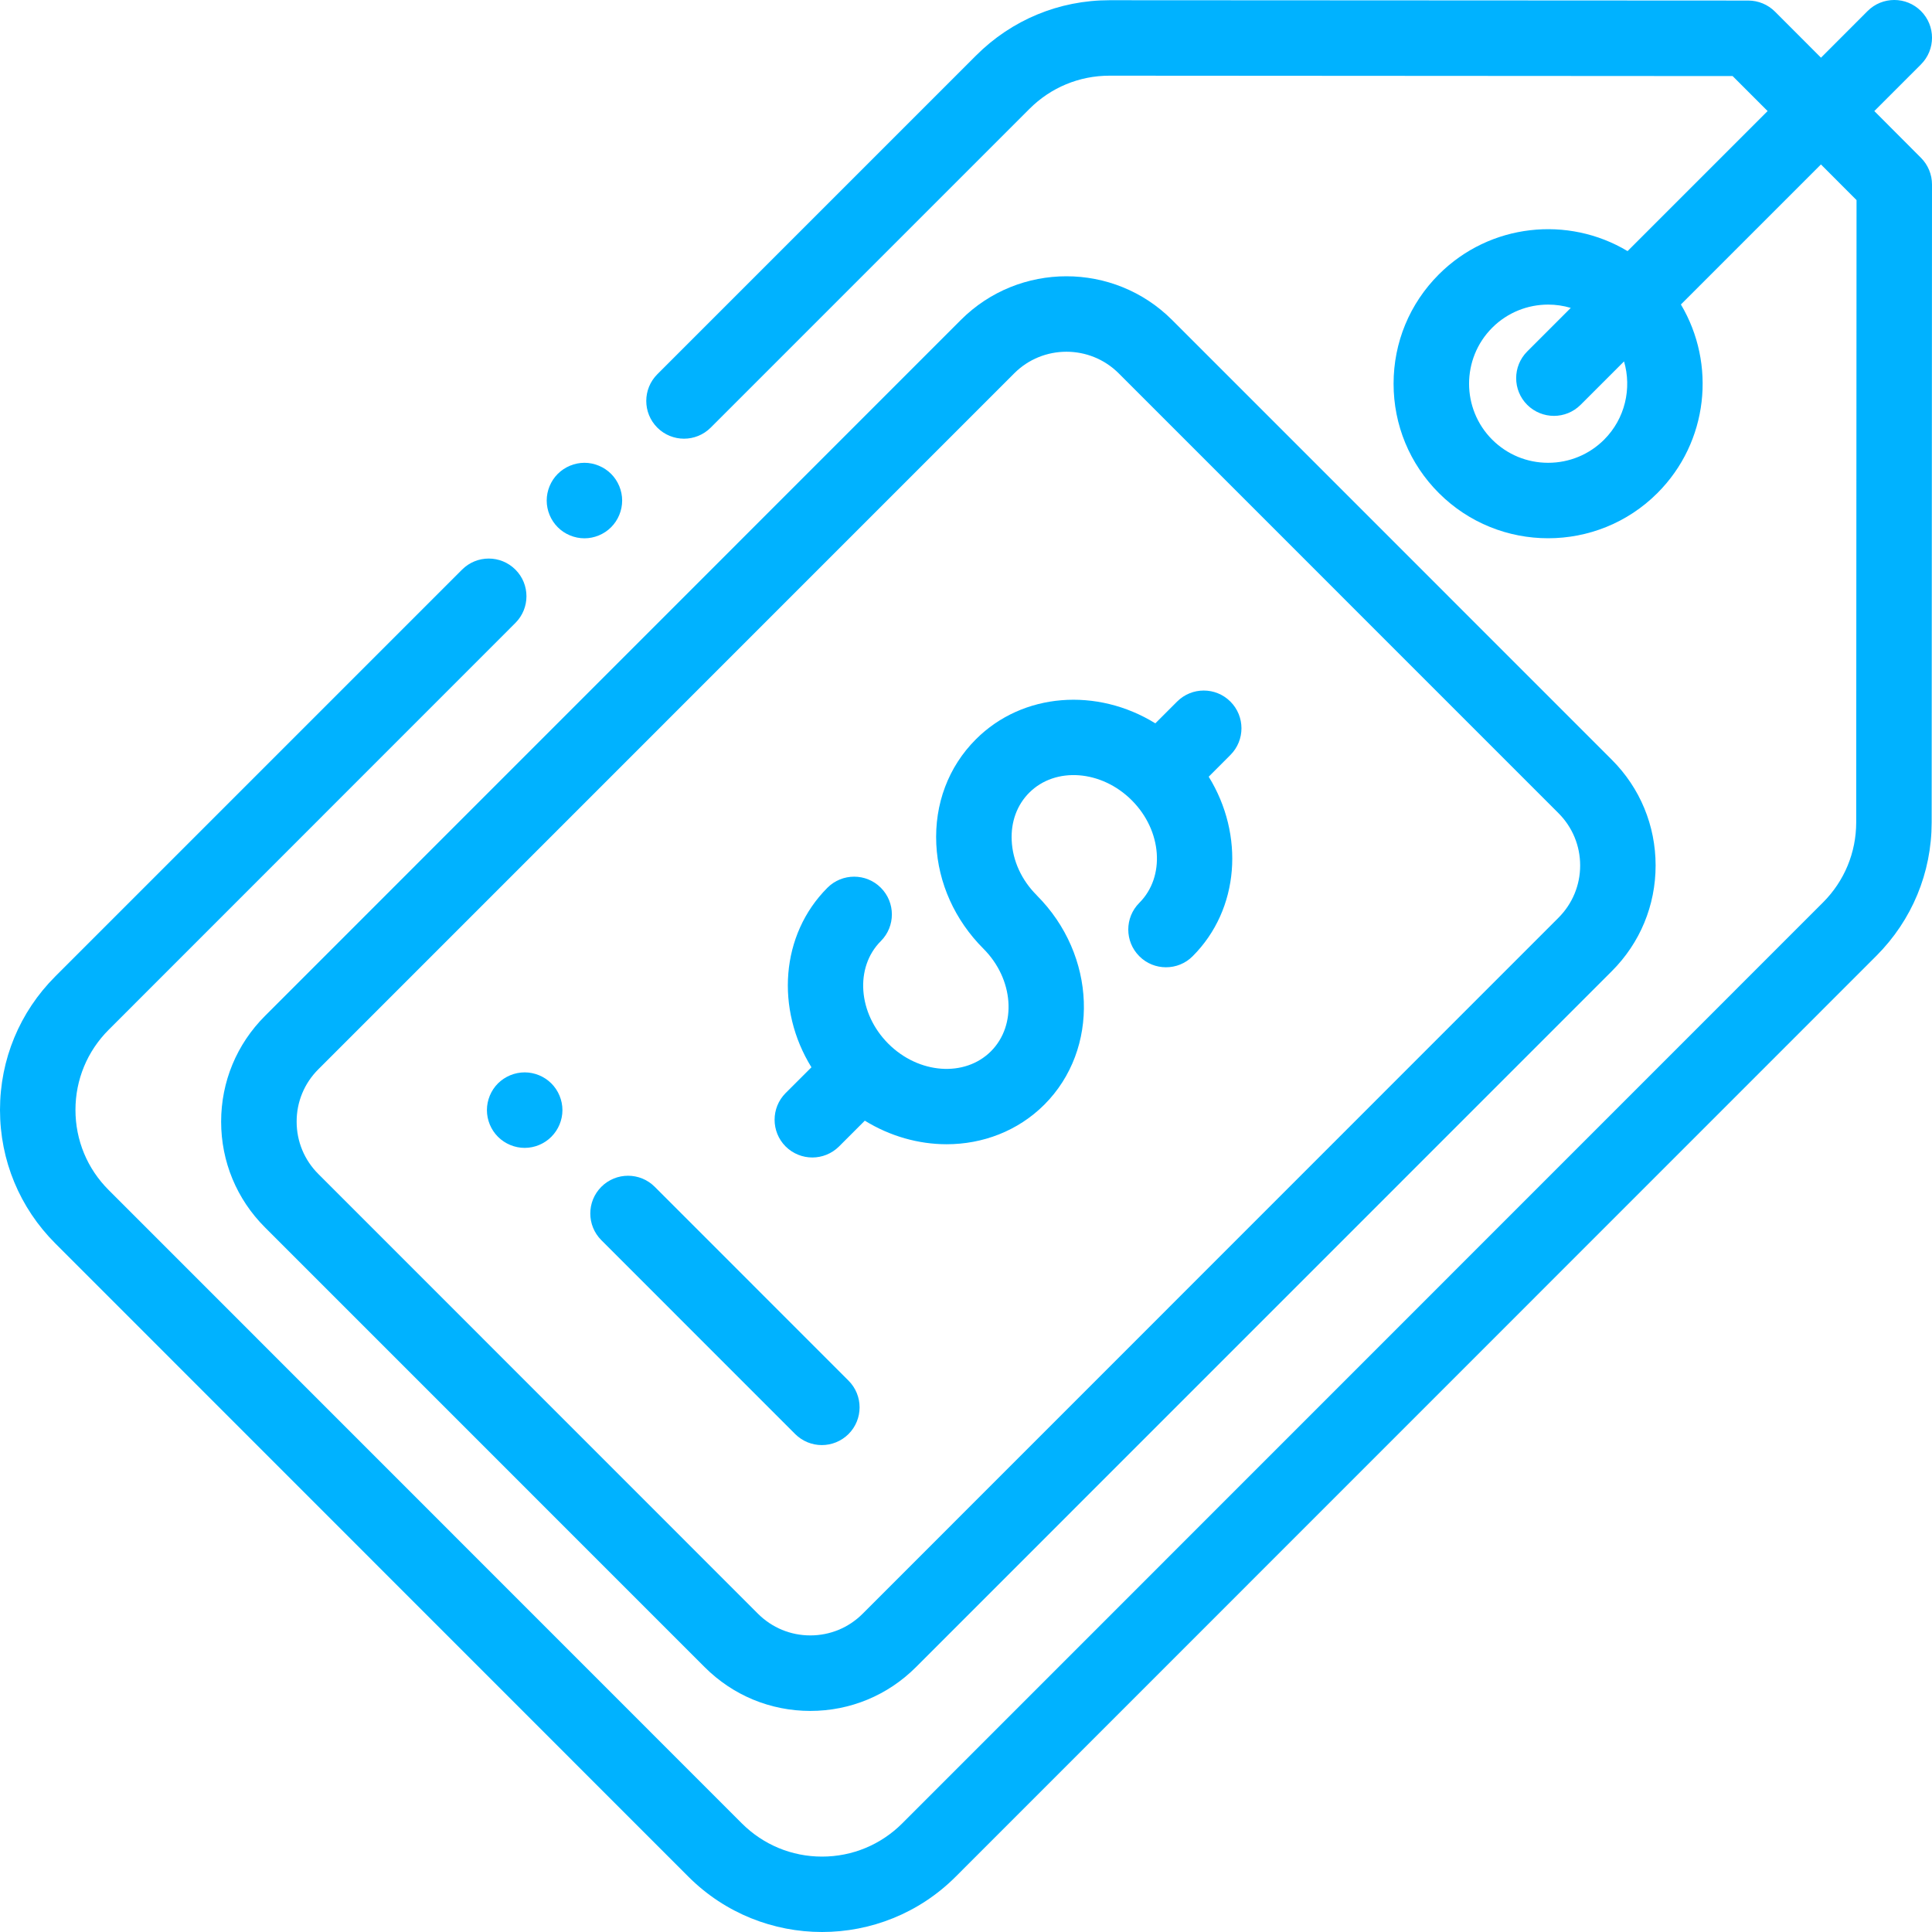
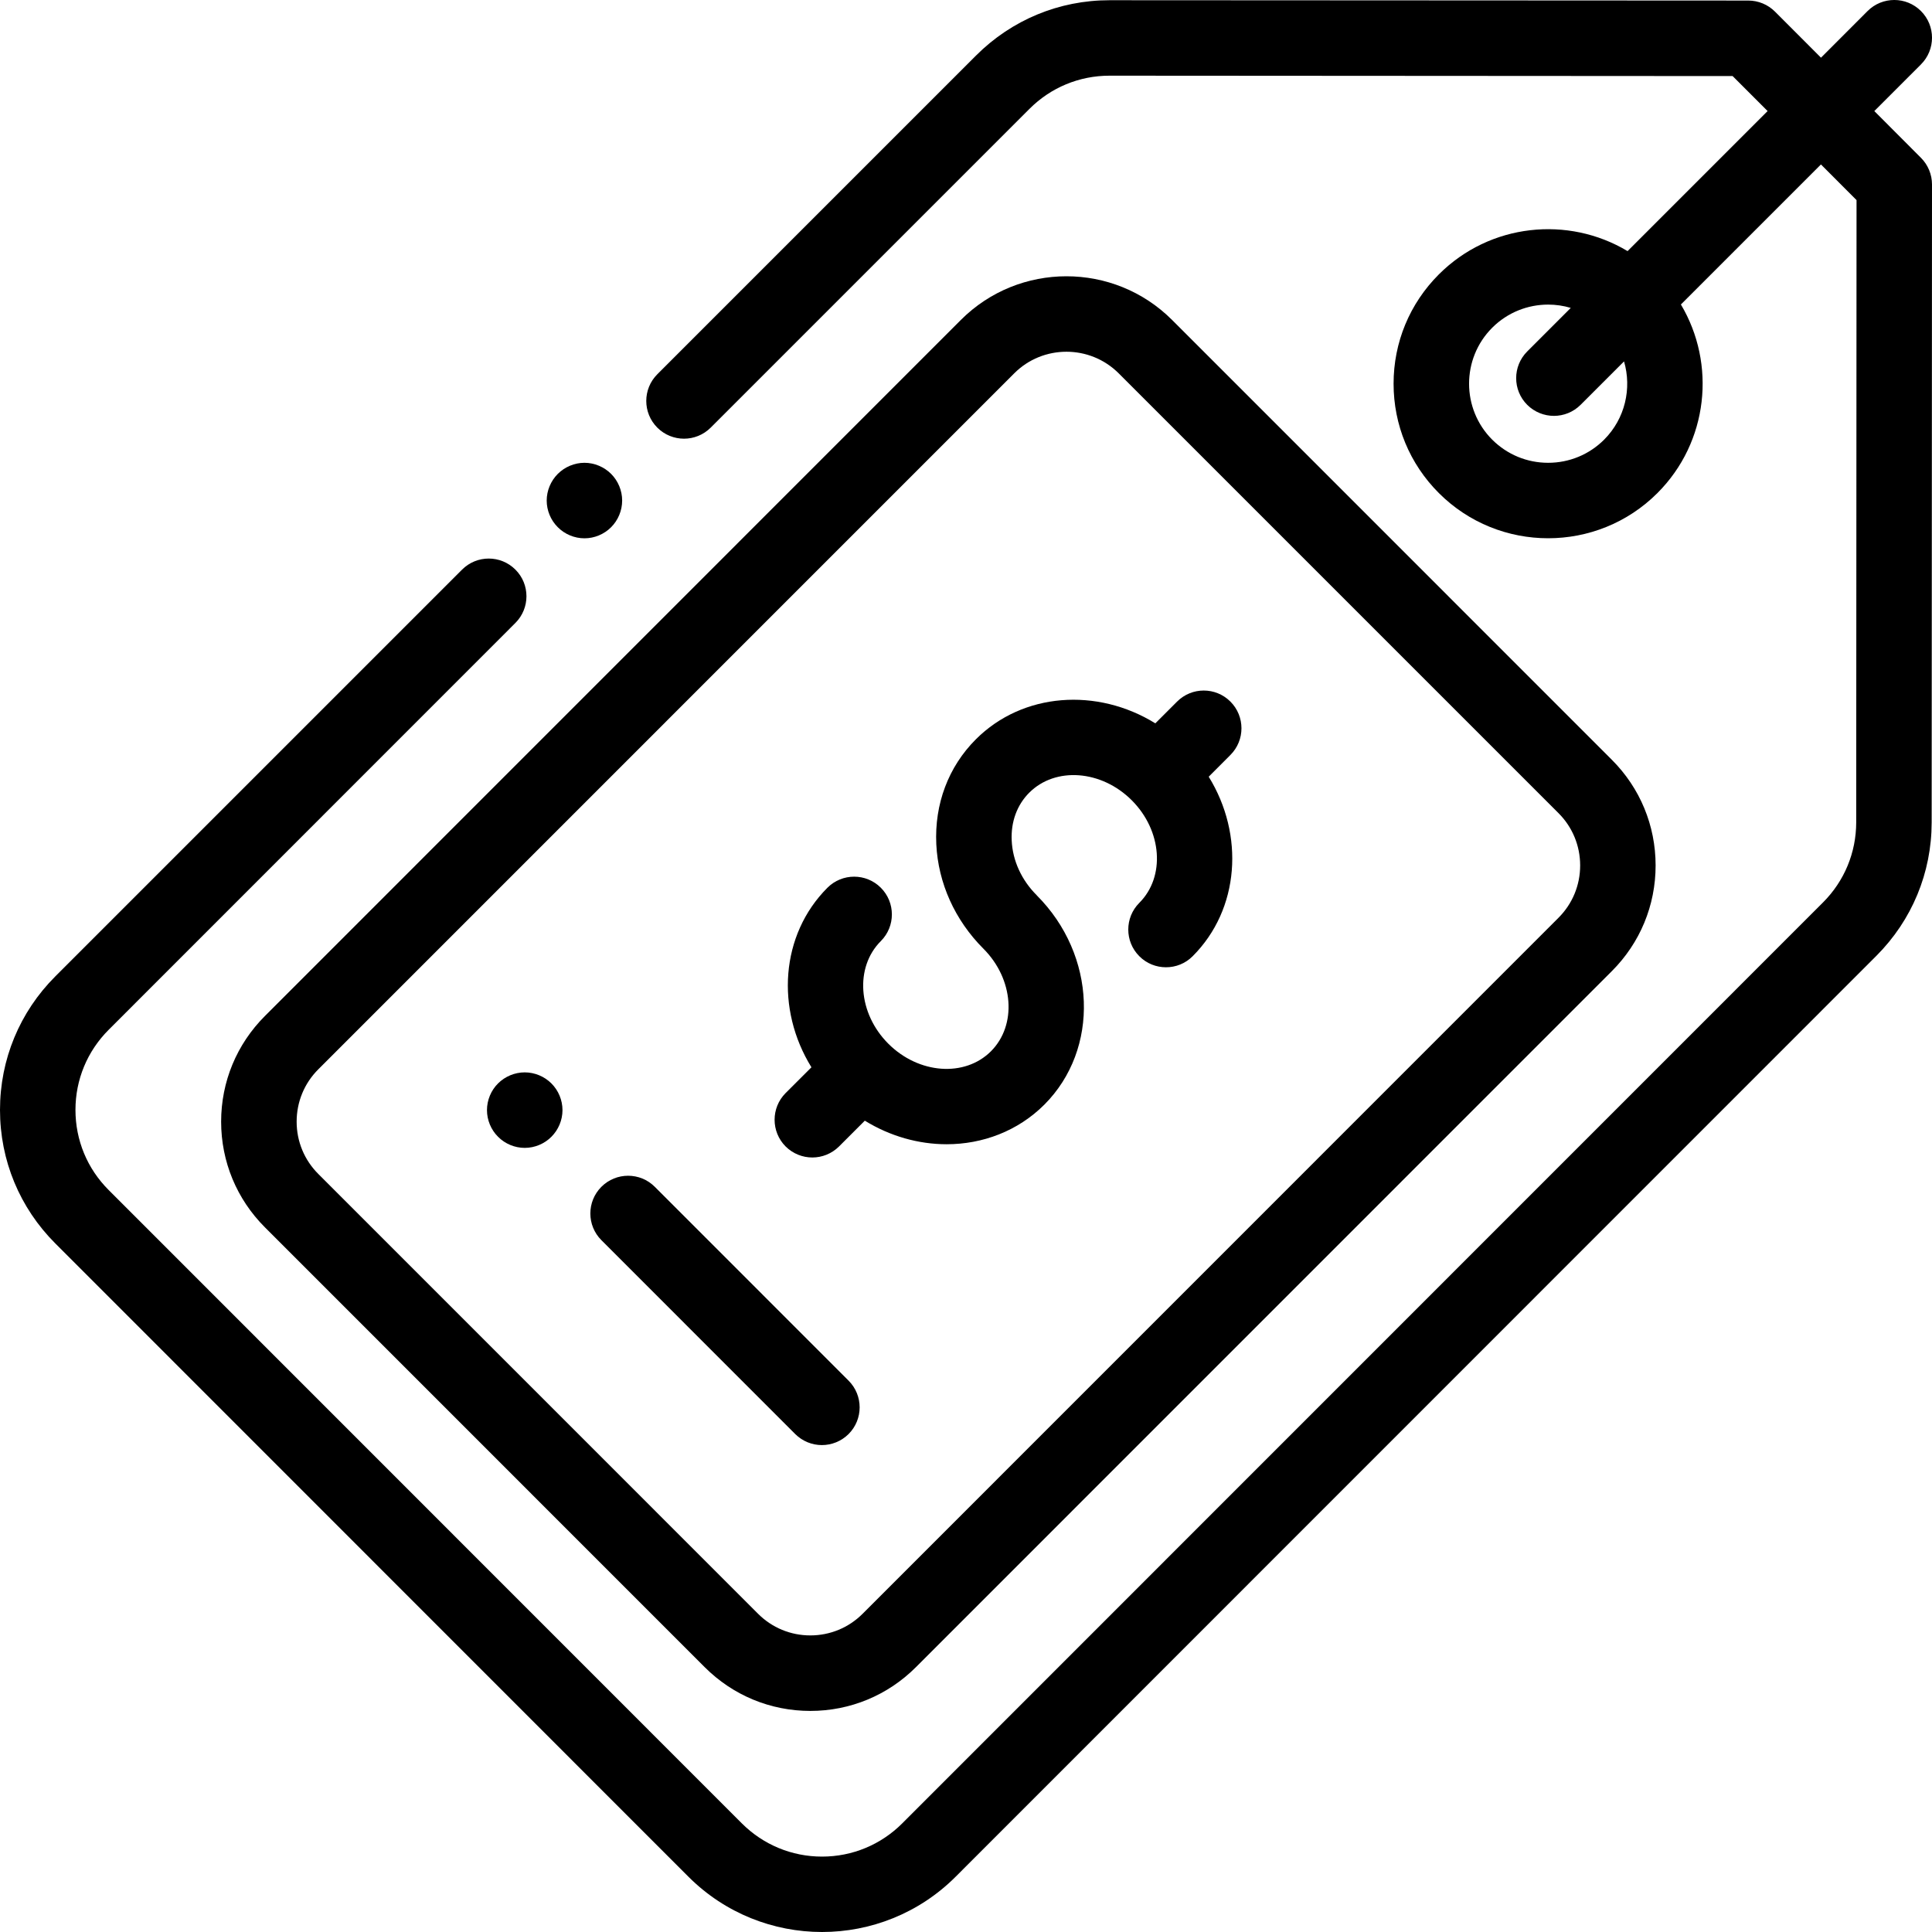
<svg xmlns="http://www.w3.org/2000/svg" width="35" height="35" viewBox="0 0 35 35" fill="none">
-   <path d="M11.071 8.585C10.944 8.458 10.767 8.384 10.588 8.384C10.408 8.384 10.231 8.458 10.104 8.585C9.977 8.712 9.904 8.888 9.904 9.068C9.904 9.248 9.977 9.424 10.104 9.551C10.231 9.679 10.408 9.752 10.588 9.752C10.767 9.752 10.944 9.679 11.071 9.551C11.198 9.424 11.271 9.248 11.271 9.068C11.271 8.888 11.198 8.712 11.071 8.585Z" fill="#00B2FF" />
-   <path d="M34.8 2.859L33.955 2.012L34.8 1.167C35.067 0.9 35.067 0.467 34.8 0.2C34.533 -0.067 34.1 -0.067 33.833 0.2L32.989 1.045L32.156 0.211C32.028 0.083 31.854 0.01 31.672 0.01L20.102 0.004C20.102 0.004 20.101 0.004 20.1 0.004C19.187 0.004 18.328 0.36 17.682 1.006L11.908 6.78C11.641 7.047 11.641 7.48 11.908 7.747C12.175 8.014 12.608 8.014 12.875 7.747L18.649 1.973C19.036 1.585 19.552 1.371 20.1 1.371C20.101 1.371 20.101 1.371 20.102 1.371L31.388 1.378L32.022 2.012L29.485 4.549C28.41 3.904 26.992 4.045 26.066 4.971C25.537 5.5 25.246 6.203 25.246 6.951C25.246 7.699 25.537 8.403 26.066 8.932C26.612 9.478 27.329 9.751 28.046 9.751C28.763 9.751 29.48 9.478 30.026 8.932C30.951 8.007 31.092 6.592 30.451 5.516L32.988 2.979L33.633 3.625L33.627 14.898C33.626 15.446 33.413 15.961 33.025 16.349L16.344 33.033C15.956 33.42 15.44 33.634 14.892 33.634C14.344 33.634 13.828 33.42 13.44 33.033L1.969 21.559C1.581 21.172 1.367 20.656 1.367 20.107C1.367 19.559 1.581 19.043 1.969 18.655L9.337 11.285C9.604 11.018 9.604 10.585 9.337 10.319C9.07 10.052 8.638 10.052 8.371 10.319L1.002 17.688C0.356 18.334 0 19.194 0 20.107C0 21.021 0.356 21.88 1.002 22.526L12.473 34C13.14 34.666 14.016 35 14.892 35C15.768 35 16.644 34.666 17.311 34L33.992 17.316C34.637 16.67 34.993 15.812 34.994 14.899L35 3.342C35 3.161 34.928 2.987 34.8 2.859ZM29.06 7.965C28.789 8.235 28.429 8.384 28.046 8.384C27.663 8.384 27.304 8.235 27.033 7.965C26.474 7.406 26.474 6.496 27.033 5.937C27.312 5.658 27.679 5.518 28.046 5.518C28.184 5.518 28.323 5.538 28.456 5.578L27.667 6.367C27.4 6.634 27.4 7.067 27.667 7.334C27.801 7.467 27.976 7.534 28.151 7.534C28.326 7.534 28.5 7.467 28.634 7.334L29.421 6.547C29.563 7.034 29.443 7.582 29.06 7.965Z" fill="#00B2FF" />
-   <path d="M29.2 13.764L21.234 5.797C20.178 4.741 18.461 4.741 17.406 5.797L4.799 18.406C4.288 18.917 4.006 19.597 4.006 20.32C4.006 21.043 4.288 21.723 4.799 22.234L12.766 30.202C13.277 30.713 13.957 30.995 14.68 30.995C15.402 30.995 16.082 30.713 16.593 30.202L29.2 17.593C29.712 17.081 29.993 16.402 29.993 15.679C29.993 14.956 29.712 14.276 29.2 13.764ZM28.233 16.626L15.627 29.235C15.374 29.488 15.037 29.627 14.68 29.627C14.322 29.627 13.986 29.488 13.732 29.235L5.766 21.267C5.513 21.014 5.374 20.678 5.374 20.32C5.373 19.962 5.513 19.625 5.766 19.372L18.373 6.764C18.634 6.502 18.977 6.372 19.32 6.372C19.663 6.372 20.006 6.503 20.267 6.764L28.233 14.731C28.486 14.984 28.626 15.321 28.626 15.679C28.626 16.036 28.486 16.373 28.233 16.626Z" fill="#00B2FF" />
-   <path d="M22.29 13.677C22.557 13.41 22.557 12.977 22.29 12.71C22.023 12.443 21.591 12.443 21.324 12.71L20.93 13.104C19.879 12.454 18.53 12.541 17.678 13.394C17.181 13.891 16.927 14.566 16.962 15.295C16.996 15.998 17.299 16.67 17.815 17.186C17.815 17.186 17.815 17.186 17.815 17.186C18.365 17.736 18.426 18.57 17.952 19.045C17.477 19.519 16.643 19.458 16.093 18.908C15.543 18.358 15.482 17.524 15.957 17.049C16.224 16.782 16.224 16.349 15.957 16.082C15.69 15.815 15.257 15.815 14.99 16.082C14.137 16.935 14.05 18.284 14.7 19.335L14.232 19.802C13.966 20.069 13.966 20.502 14.232 20.769C14.366 20.902 14.541 20.969 14.716 20.969C14.891 20.969 15.066 20.902 15.2 20.769L15.667 20.302C16.126 20.585 16.642 20.729 17.149 20.729C17.801 20.729 18.439 20.491 18.919 20.012C19.926 19.004 19.865 17.303 18.782 16.22C18.782 16.22 18.782 16.22 18.782 16.219C18.506 15.944 18.345 15.592 18.328 15.229C18.311 14.89 18.424 14.582 18.645 14.361C19.119 13.886 19.953 13.948 20.503 14.498C20.503 14.498 20.503 14.498 20.503 14.498C20.503 14.498 20.503 14.498 20.503 14.498C21.053 15.048 21.114 15.882 20.64 16.356C20.373 16.623 20.373 17.056 20.64 17.323C20.773 17.457 20.948 17.523 21.123 17.523C21.298 17.523 21.473 17.457 21.606 17.323C22.459 16.471 22.546 15.122 21.897 14.071L22.29 13.677Z" fill="#00B2FF" />
-   <path d="M15.372 25.012L11.861 21.5C11.594 21.233 11.161 21.233 10.894 21.5C10.627 21.767 10.627 22.2 10.894 22.467L14.405 25.979C14.539 26.112 14.713 26.179 14.888 26.179C15.063 26.179 15.238 26.112 15.372 25.979C15.639 25.712 15.639 25.279 15.372 25.012Z" fill="#00B2FF" />
-   <path d="M9.988 19.627C9.861 19.5 9.685 19.427 9.505 19.427C9.325 19.427 9.149 19.5 9.021 19.627C8.894 19.754 8.821 19.93 8.821 20.111C8.821 20.291 8.894 20.467 9.021 20.594C9.149 20.722 9.325 20.795 9.505 20.795C9.685 20.795 9.861 20.722 9.988 20.594C10.116 20.466 10.189 20.291 10.189 20.111C10.189 19.93 10.116 19.755 9.988 19.627Z" fill="#00B2FF" />
+   <path d="M11.071 8.585C10.944 8.458 10.768 8.384 10.588 8.384C10.408 8.384 10.232 8.458 10.105 8.585C9.978 8.712 9.904 8.888 9.904 9.068C9.904 9.248 9.977 9.424 10.105 9.551C10.232 9.679 10.408 9.752 10.588 9.752C10.768 9.752 10.944 9.679 11.071 9.551C11.198 9.424 11.271 9.248 11.271 9.068C11.271 8.888 11.198 8.712 11.071 8.585Z" fill="currentColor" />
+   <path d="M34.8 2.859L33.955 2.012L34.8 1.167C35.067 0.9 35.067 0.467 34.8 0.2C34.533 -0.067 34.1 -0.067 33.833 0.2L32.989 1.045L32.156 0.211C32.028 0.083 31.854 0.01 31.672 0.01L20.102 0.004C20.102 0.004 20.101 0.004 20.1 0.004C19.187 0.004 18.328 0.36 17.682 1.006L11.908 6.78C11.641 7.047 11.641 7.48 11.908 7.747C12.175 8.014 12.608 8.014 12.875 7.747L18.649 1.973C19.036 1.585 19.552 1.371 20.1 1.371C20.101 1.371 20.101 1.371 20.102 1.371L31.388 1.378L32.022 2.012L29.485 4.549C28.41 3.904 26.992 4.045 26.066 4.971C25.537 5.5 25.246 6.203 25.246 6.951C25.246 7.699 25.537 8.403 26.066 8.932C26.612 9.478 27.329 9.751 28.046 9.751C28.763 9.751 29.48 9.478 30.026 8.932C30.951 8.007 31.092 6.592 30.451 5.516L32.988 2.979L33.633 3.625L33.627 14.898C33.626 15.446 33.413 15.961 33.025 16.349L16.344 33.033C15.956 33.42 15.44 33.634 14.892 33.634C14.344 33.634 13.828 33.42 13.44 33.033L1.969 21.559C1.581 21.172 1.367 20.656 1.367 20.107C1.367 19.559 1.581 19.043 1.969 18.655L9.337 11.285C9.604 11.018 9.604 10.585 9.337 10.319C9.07 10.052 8.638 10.052 8.371 10.319L1.002 17.688C0.356 18.334 0 19.194 0 20.107C0 21.021 0.356 21.88 1.002 22.526L12.473 34C13.14 34.666 14.016 35 14.892 35C15.768 35 16.644 34.666 17.311 34L33.992 17.316C34.637 16.67 34.993 15.812 34.994 14.899L35 3.342C35 3.161 34.928 2.987 34.8 2.859ZM29.06 7.965C28.789 8.235 28.429 8.384 28.046 8.384C27.663 8.384 27.304 8.235 27.033 7.965C26.474 7.406 26.474 6.496 27.033 5.937C27.312 5.658 27.679 5.518 28.046 5.518C28.184 5.518 28.323 5.538 28.456 5.578L27.667 6.367C27.4 6.634 27.4 7.067 27.667 7.334C27.801 7.467 27.976 7.534 28.151 7.534C28.326 7.534 28.5 7.467 28.634 7.334L29.421 6.547C29.563 7.034 29.443 7.582 29.06 7.965Z" fill="currentColor" />
+   <path d="M29.2 13.764L21.234 5.797C20.178 4.741 18.461 4.741 17.406 5.797L4.799 18.406C4.288 18.917 4.006 19.597 4.006 20.32C4.006 21.043 4.288 21.723 4.799 22.234L12.766 30.202C13.277 30.713 13.957 30.995 14.68 30.995C15.402 30.995 16.082 30.713 16.593 30.202L29.2 17.593C29.712 17.081 29.993 16.402 29.993 15.679C29.993 14.956 29.712 14.276 29.2 13.764ZM28.234 16.626L15.627 29.235C15.374 29.488 15.037 29.627 14.68 29.627C14.322 29.627 13.986 29.488 13.733 29.235L5.766 21.267C5.513 21.014 5.374 20.678 5.374 20.32C5.374 19.962 5.513 19.625 5.766 19.372L18.373 6.764C18.634 6.502 18.977 6.372 19.32 6.372C19.663 6.372 20.006 6.503 20.267 6.764L28.234 14.731C28.487 14.984 28.626 15.321 28.626 15.679C28.626 16.036 28.487 16.373 28.234 16.626Z" fill="currentColor" />
+   <path d="M22.29 13.677C22.557 13.41 22.557 12.977 22.29 12.71C22.023 12.443 21.591 12.443 21.324 12.71L20.93 13.104C19.879 12.454 18.53 12.541 17.678 13.394C17.181 13.891 16.927 14.566 16.962 15.295C16.996 15.998 17.299 16.67 17.815 17.186C17.815 17.186 17.815 17.186 17.815 17.186C18.365 17.736 18.426 18.57 17.952 19.045C17.477 19.519 16.643 19.458 16.093 18.908C15.543 18.358 15.482 17.524 15.957 17.049C16.224 16.782 16.224 16.349 15.957 16.082C15.69 15.815 15.257 15.815 14.99 16.082C14.137 16.935 14.05 18.284 14.7 19.335L14.232 19.802C13.966 20.069 13.966 20.502 14.232 20.769C14.366 20.902 14.541 20.969 14.716 20.969C14.891 20.969 15.066 20.902 15.2 20.769L15.667 20.302C16.126 20.585 16.642 20.729 17.149 20.729C17.801 20.729 18.439 20.491 18.919 20.012C19.926 19.004 19.865 17.303 18.782 16.22C18.782 16.22 18.782 16.22 18.782 16.219C18.506 15.944 18.345 15.592 18.328 15.229C18.311 14.89 18.424 14.582 18.645 14.361C19.119 13.886 19.953 13.948 20.503 14.498C20.503 14.498 20.503 14.498 20.503 14.498C20.503 14.498 20.503 14.498 20.503 14.498C21.053 15.048 21.114 15.882 20.64 16.356C20.373 16.623 20.373 17.056 20.64 17.323C20.773 17.457 20.948 17.523 21.123 17.523C21.298 17.523 21.473 17.457 21.606 17.323C22.459 16.471 22.546 15.122 21.897 14.071L22.29 13.677Z" fill="currentColor" />
+   <path d="M15.373 25.012L11.862 21.5C11.595 21.233 11.162 21.233 10.895 21.5C10.628 21.767 10.628 22.2 10.895 22.467L14.406 25.979C14.54 26.112 14.714 26.179 14.889 26.179C15.064 26.179 15.239 26.112 15.373 25.979C15.64 25.712 15.64 25.279 15.373 25.012Z" fill="currentColor" />
+   <path d="M9.989 19.627C9.862 19.5 9.686 19.427 9.506 19.427C9.326 19.427 9.15 19.5 9.023 19.627C8.895 19.754 8.822 19.93 8.822 20.111C8.822 20.291 8.895 20.467 9.023 20.594C9.15 20.722 9.326 20.795 9.506 20.795C9.686 20.795 9.862 20.722 9.989 20.594C10.117 20.466 10.19 20.291 10.19 20.111C10.19 19.93 10.117 19.755 9.989 19.627Z" fill="currentColor" />
</svg>
